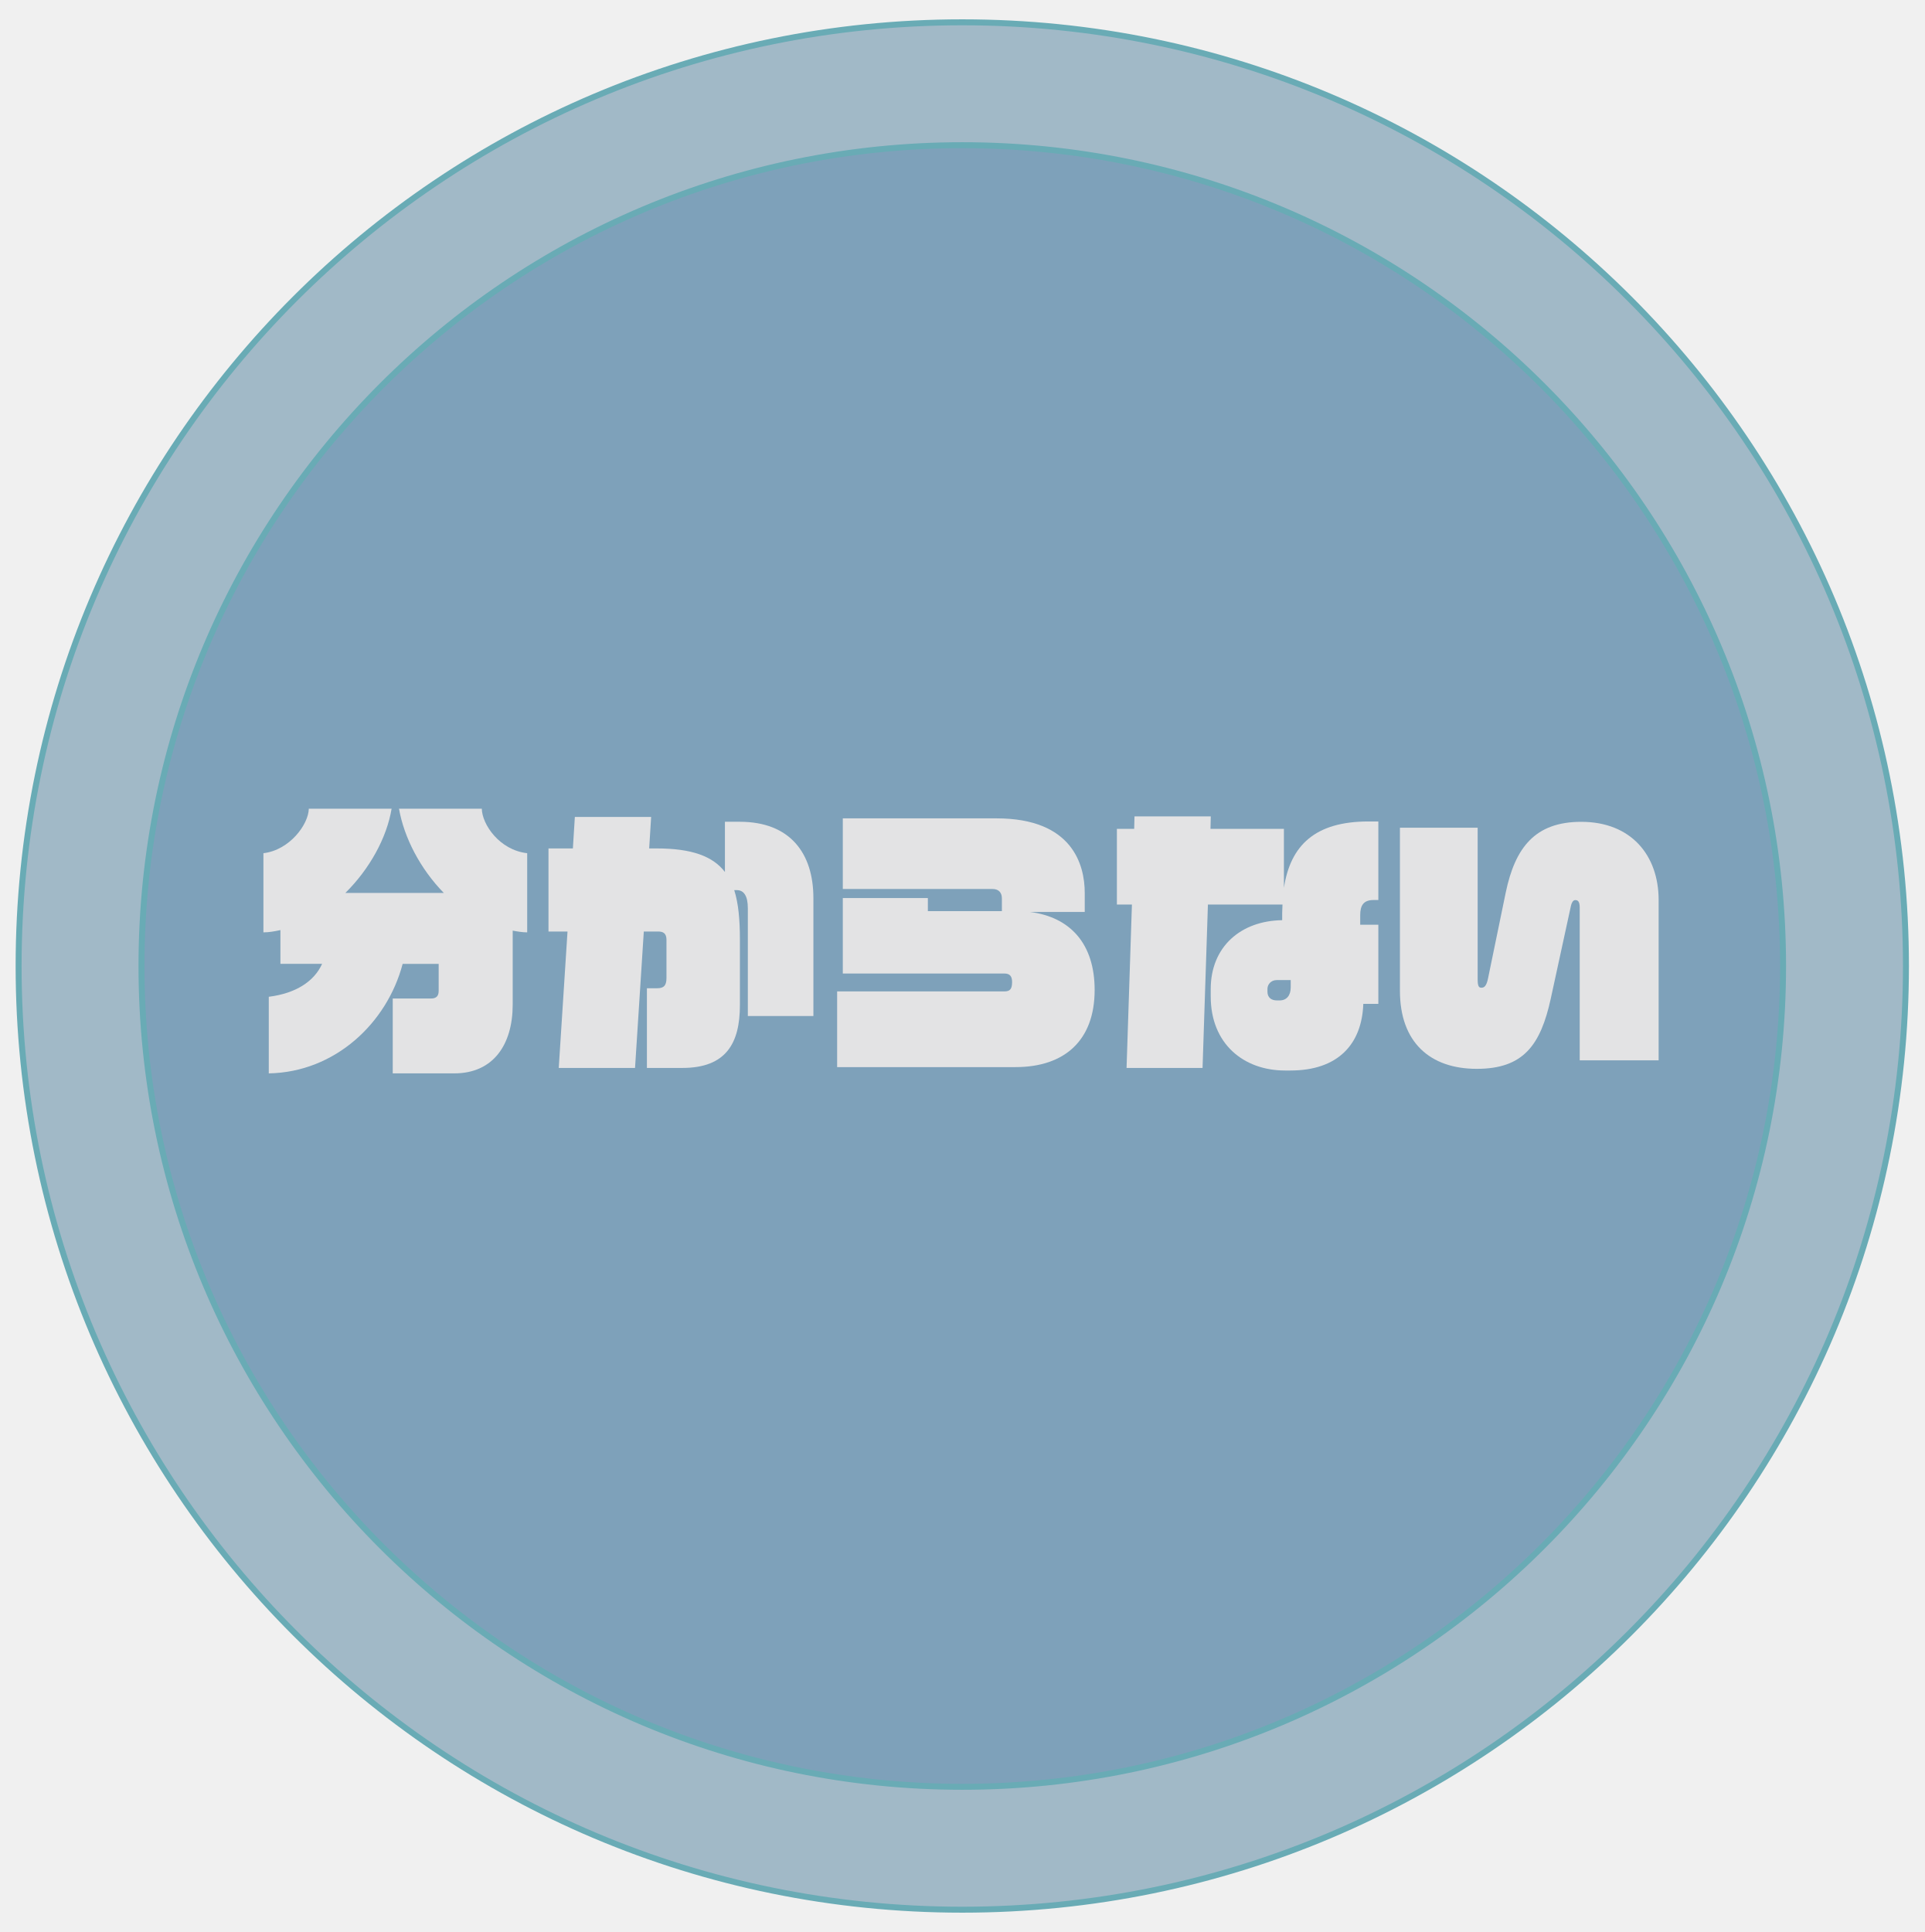
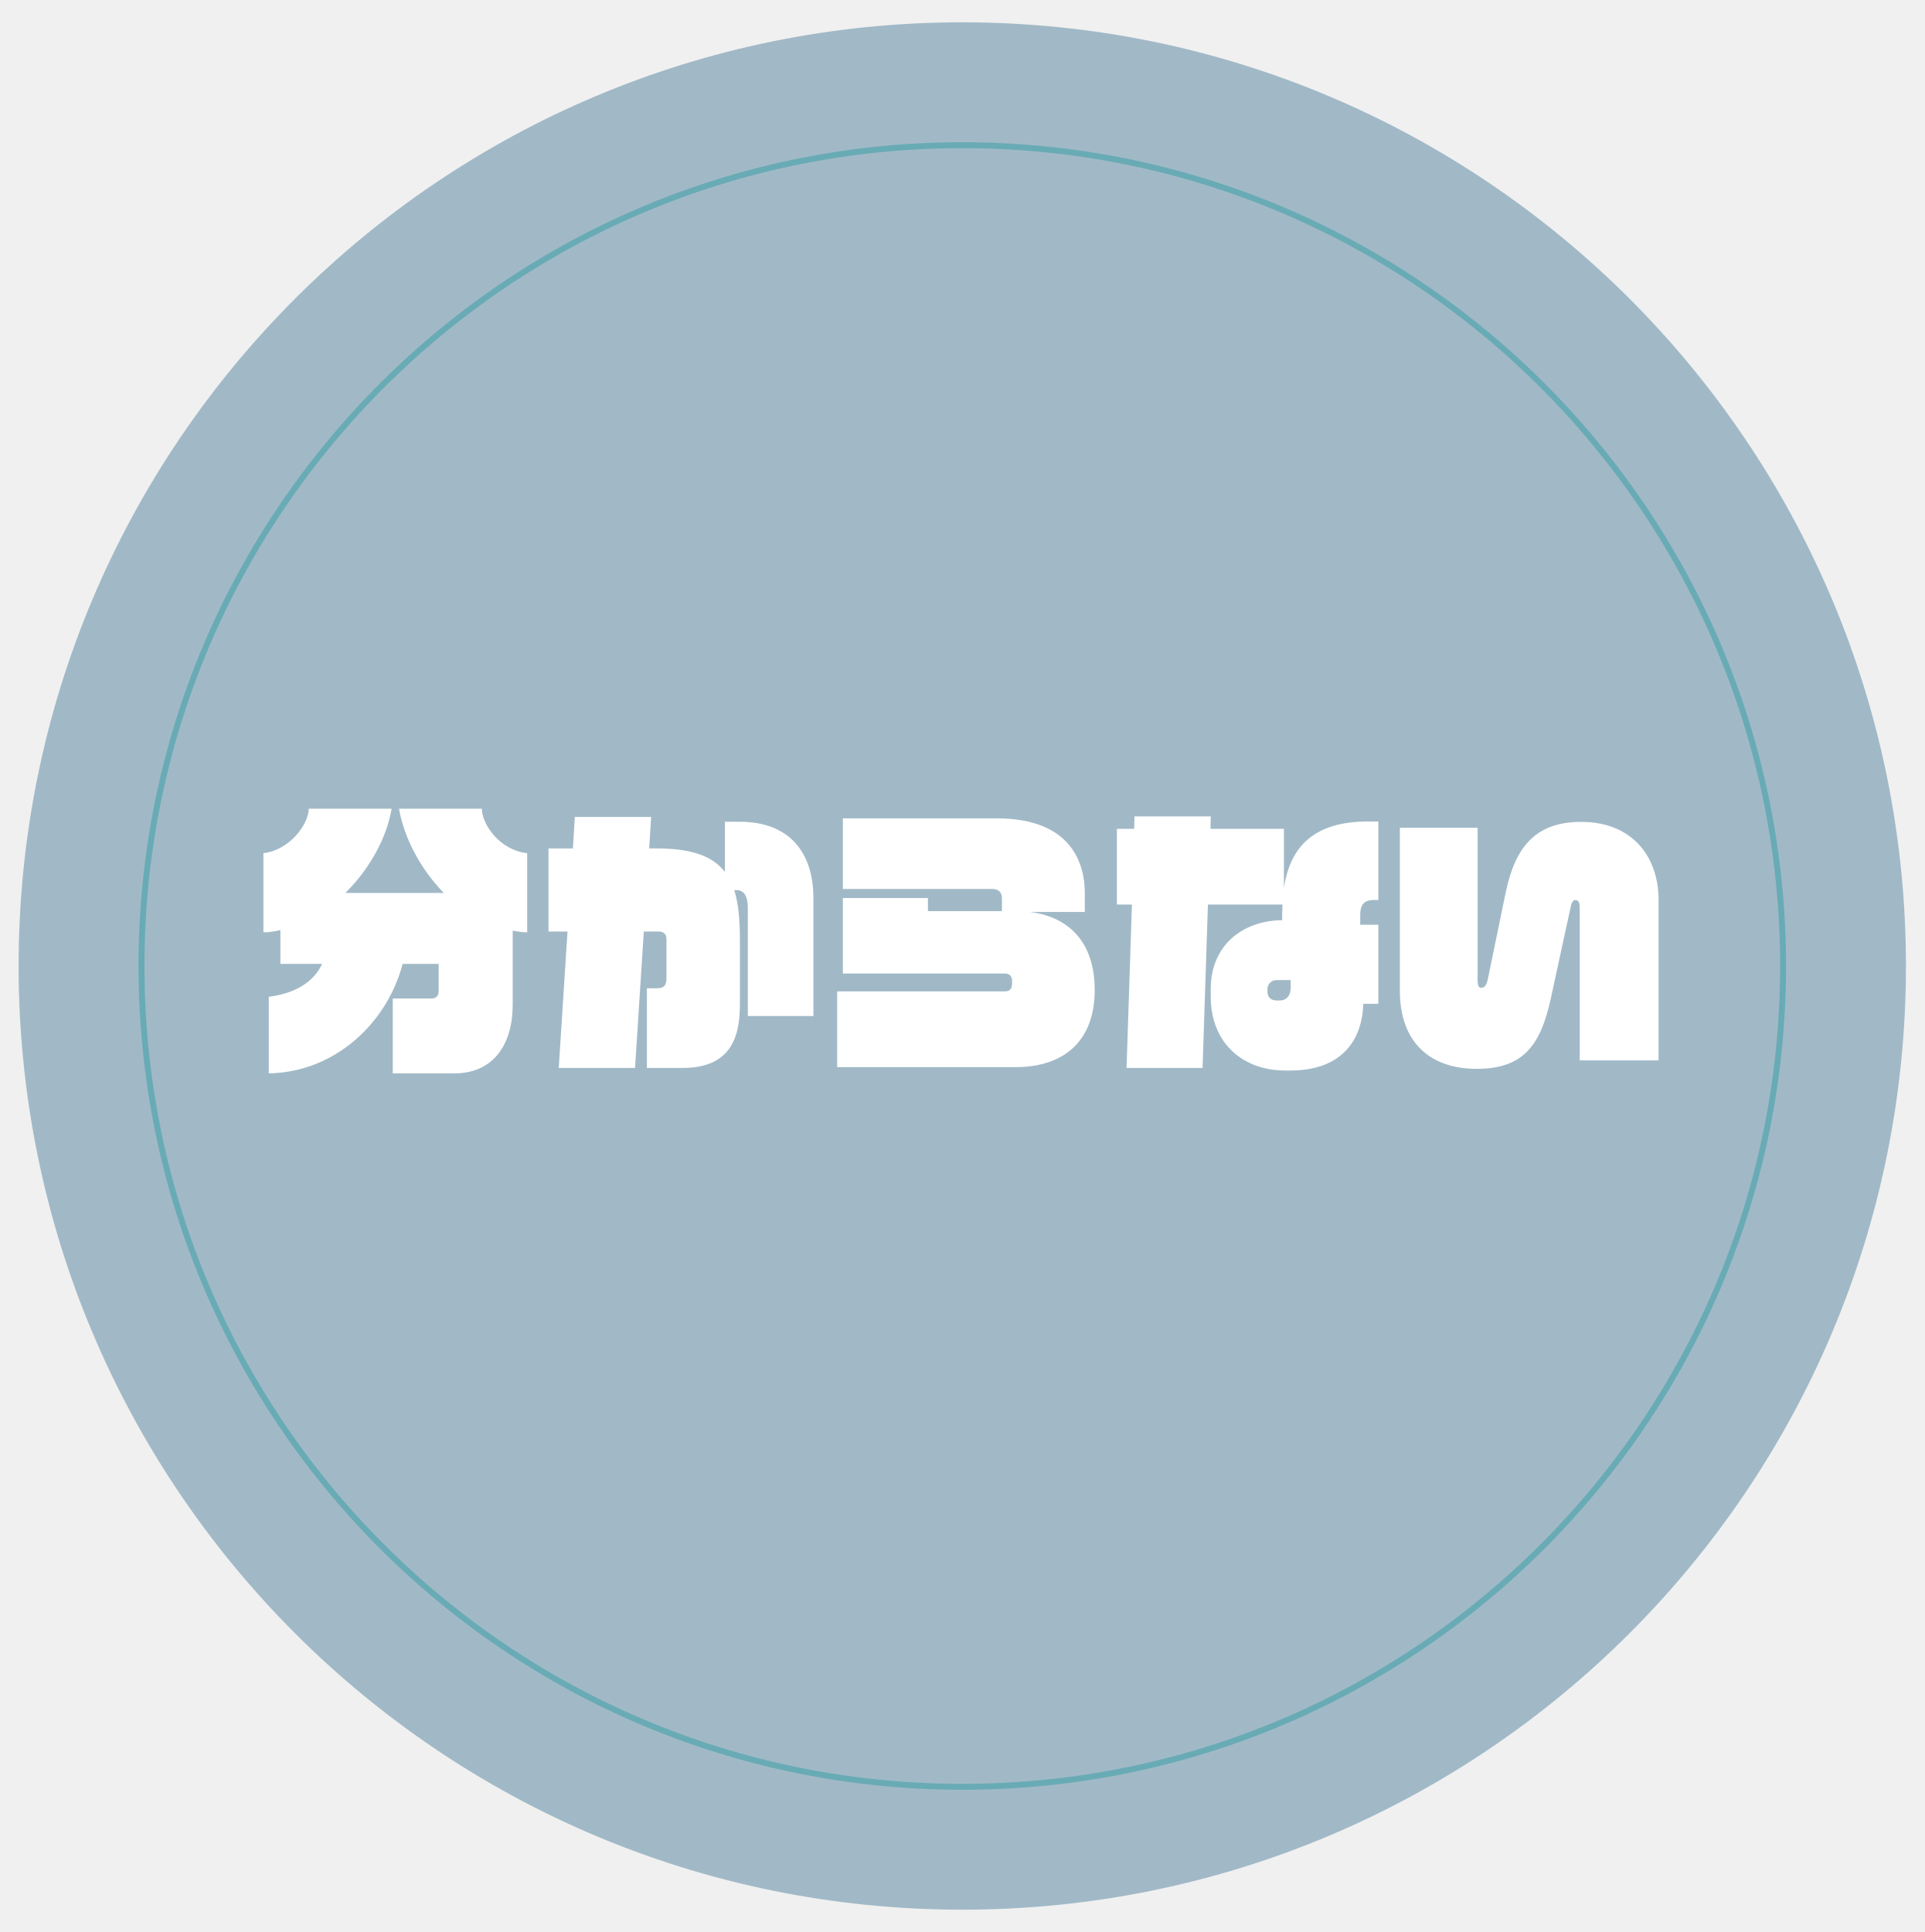
<svg xmlns="http://www.w3.org/2000/svg" id="_レイヤー_1" data-name="レイヤー 1" viewBox="0 0 322.64 323.88">
  <defs>
    <style>
      .cls-1 {
-         fill: #e3e3e4;
-       }
- 
-       .cls-2 {
-         fill: #7ea1ba;
+         fill: #fff;
      }

      .cls-2, .cls-3 {
+         fill: #a1b9c7;
+       }
+ 
+       .cls-3 {
        stroke: #69abb5;
        stroke-miterlimit: 10;
      }
- 
-       .cls-3 {
-         fill: #a1b9c7;
-       }
    </style>
  </defs>
-   <circle class="cls-3" cx="161.32" cy="161.94" r="158.2" />
-   <circle class="cls-2" cx="161.32" cy="161.94" r="137.6" />
+   <circle class="cls-2" cx="161.32" cy="161.94" r="158.2" />
+   <circle class="cls-3" cx="161.32" cy="161.94" r="137.6" />
  <g>
    <path class="cls-1" d="m85.95,156.02v12.41c0,6.66-3.23,11.51-9.79,11.51h-10.32v-12.55h6.42c.9,0,1.28-.43,1.28-1.28v-4.52h-6.04c-2.62,9.94-11.36,18.16-22.44,18.35v-12.84c4.52-.57,7.61-2.57,8.94-5.52h-6.99v-5.66c-.9.19-1.85.38-2.85.38v-13.27c4.42-.52,7.56-4.85,7.61-7.46h13.88c-.81,4.9-3.71,10.13-7.75,14.12h16.5c-3.95-4.04-6.66-9.27-7.51-14.12h13.88c.05,2.62,2.95,6.94,7.61,7.46v13.27c-.81,0-1.62-.14-2.42-.29Z" />
    <path class="cls-1" d="m125.37,170.33v-18.07c0-2-.62-3.04-1.85-3.04h-.43c.71,2.23.95,4.99.95,8.27v11.03c0,6.32-2.28,10.51-9.65,10.51h-5.94v-13.36h1.71c1.05,0,1.57-.38,1.57-1.71v-6.42c0-1.09-.57-1.38-1.38-1.38h-2.42l-1.47,22.87h-12.79l1.47-22.87h-3.19v-13.93h4.09l.33-5.28h12.79l-.33,5.28h1.24c5.94,0,9.46,1.33,11.46,3.95v-8.42h2.47c8.46,0,12.36,5.28,12.36,12.79v19.78h-10.98Z" />
-     <path class="cls-1" d="m170.25,178.89h-29.91v-12.69h28.05c.95,0,1.28-.43,1.28-1.57,0-.86-.29-1.43-1.28-1.43h-27.1v-12.65h14.26v2.19h12.41v-2.14c0-.95-.52-1.57-1.57-1.57h-25.1v-11.84h25.77c12.74,0,14.79,7.8,14.79,12.5v3.19h-9.18c6.75.86,10.84,5.33,10.84,13.08,0,8.46-5.04,12.93-13.27,12.93Z" />
-     <path class="cls-1" d="m228.55,168.29c-.24,6.75-4.23,11.17-12.22,11.17h-.9c-6.94,0-12.46-4.47-12.46-12.41v-1.24c0-7.18,5.13-11.46,11.98-11.55v-1.19c0-.48.05-.95.05-1.43h-12.5l-.9,27.39h-12.74l.9-27.39h-2.52v-12.69h2.9l.05-2.09h12.79l-.05,2.09h12.31v9.89c1.09-7.13,5.23-11.13,14.17-11.13h1.66v13.17h-.81c-1.66,0-2.23.9-2.23,2.52v1.62h3.04v13.27h-2.52Zm-12.17-3.99h-2.33c-1,0-1.57.76-1.57,1.47v.47c0,1,.67,1.47,1.57,1.47h.48c1.14,0,1.85-.81,1.85-2.19v-1.24Z" />
-     <path class="cls-1" d="m264.83,177.75v-25.58c0-1.09-.33-1.28-.76-1.28-.38,0-.62.52-.71.95l-3.38,15.55c-1.71,7.84-4.61,11.79-12.41,11.79s-12.88-4.42-12.88-13.08v-27.34h13.03v25.44c0,1.19.24,1.38.62,1.38.43,0,.86-.19,1.14-1.66l2.95-14.31c1.57-7.51,4.9-11.84,12.65-11.84,8.37,0,12.98,5.61,12.98,13.12v26.86h-13.22Z" />
+     <path class="cls-1" d="m170.26,178.89h-29.91v-12.69h28.05c.95,0,1.28-.43,1.28-1.57,0-.86-.29-1.43-1.28-1.43h-27.1v-12.65h14.26v2.19h12.41v-2.14c0-.95-.52-1.57-1.57-1.57h-25.1v-11.84h25.77c12.74,0,14.79,7.8,14.79,12.5v3.19h-9.18c6.75.86,10.84,5.33,10.84,13.08,0,8.46-5.04,12.93-13.27,12.93Z" />
+     <path class="cls-1" d="m228.55,168.29c-.24,6.75-4.23,11.17-12.22,11.17h-.9c-6.94,0-12.46-4.47-12.46-12.41v-1.24c0-7.18,5.14-11.46,11.98-11.55v-1.19c0-.48.05-.95.05-1.43h-12.5l-.9,27.39h-12.74l.9-27.39h-2.52v-12.69h2.9l.05-2.09h12.79l-.05,2.09h12.31v9.89c1.09-7.13,5.23-11.13,14.17-11.13h1.66v13.17h-.81c-1.66,0-2.23.9-2.23,2.52v1.62h3.04v13.26h-2.52Zm-12.17-3.99h-2.33c-1,0-1.57.76-1.57,1.47v.48c0,1,.67,1.47,1.57,1.47h.48c1.14,0,1.85-.81,1.85-2.19v-1.24Z" />
+     <path class="cls-1" d="m264.83,177.75v-25.58c0-1.09-.33-1.28-.76-1.28-.38,0-.62.52-.71.95l-3.38,15.55c-1.71,7.85-4.61,11.79-12.41,11.79s-12.89-4.42-12.89-13.07v-27.34h13.03v25.44c0,1.19.24,1.38.62,1.38.43,0,.86-.19,1.14-1.66l2.95-14.31c1.57-7.51,4.9-11.84,12.65-11.84,8.37,0,12.98,5.61,12.98,13.12v26.86h-13.22Z" />
  </g>
</svg>
